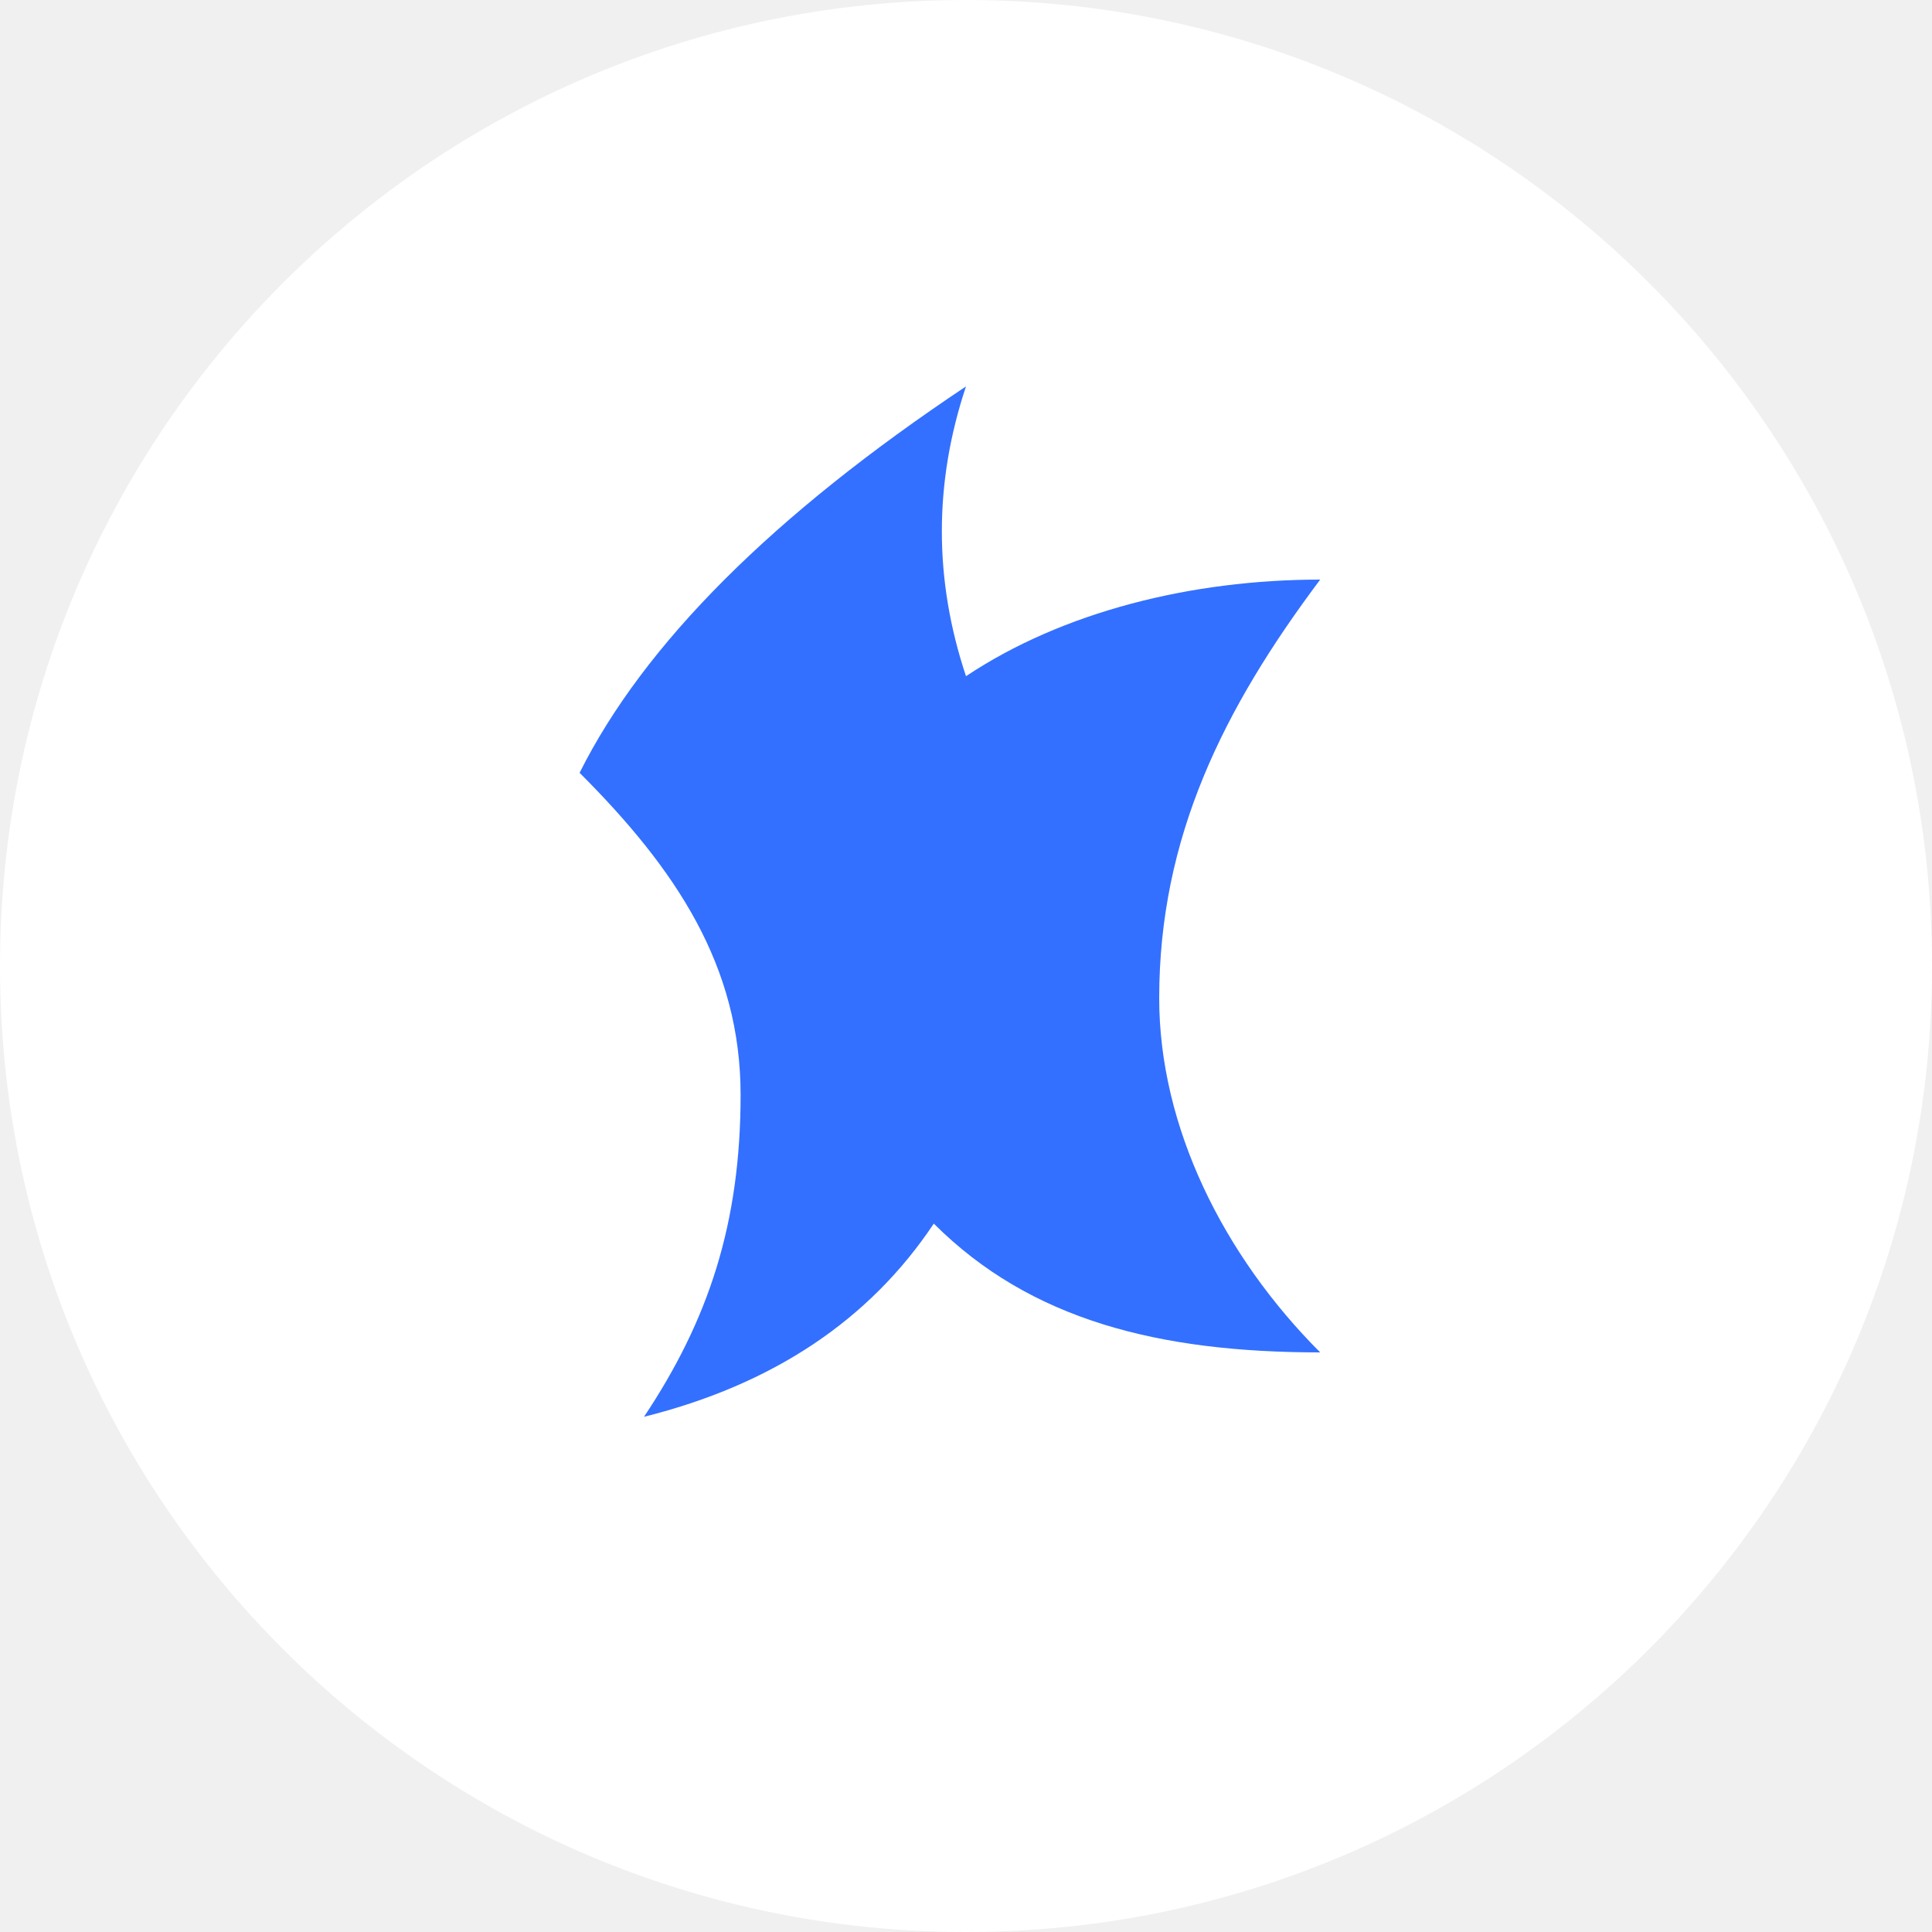
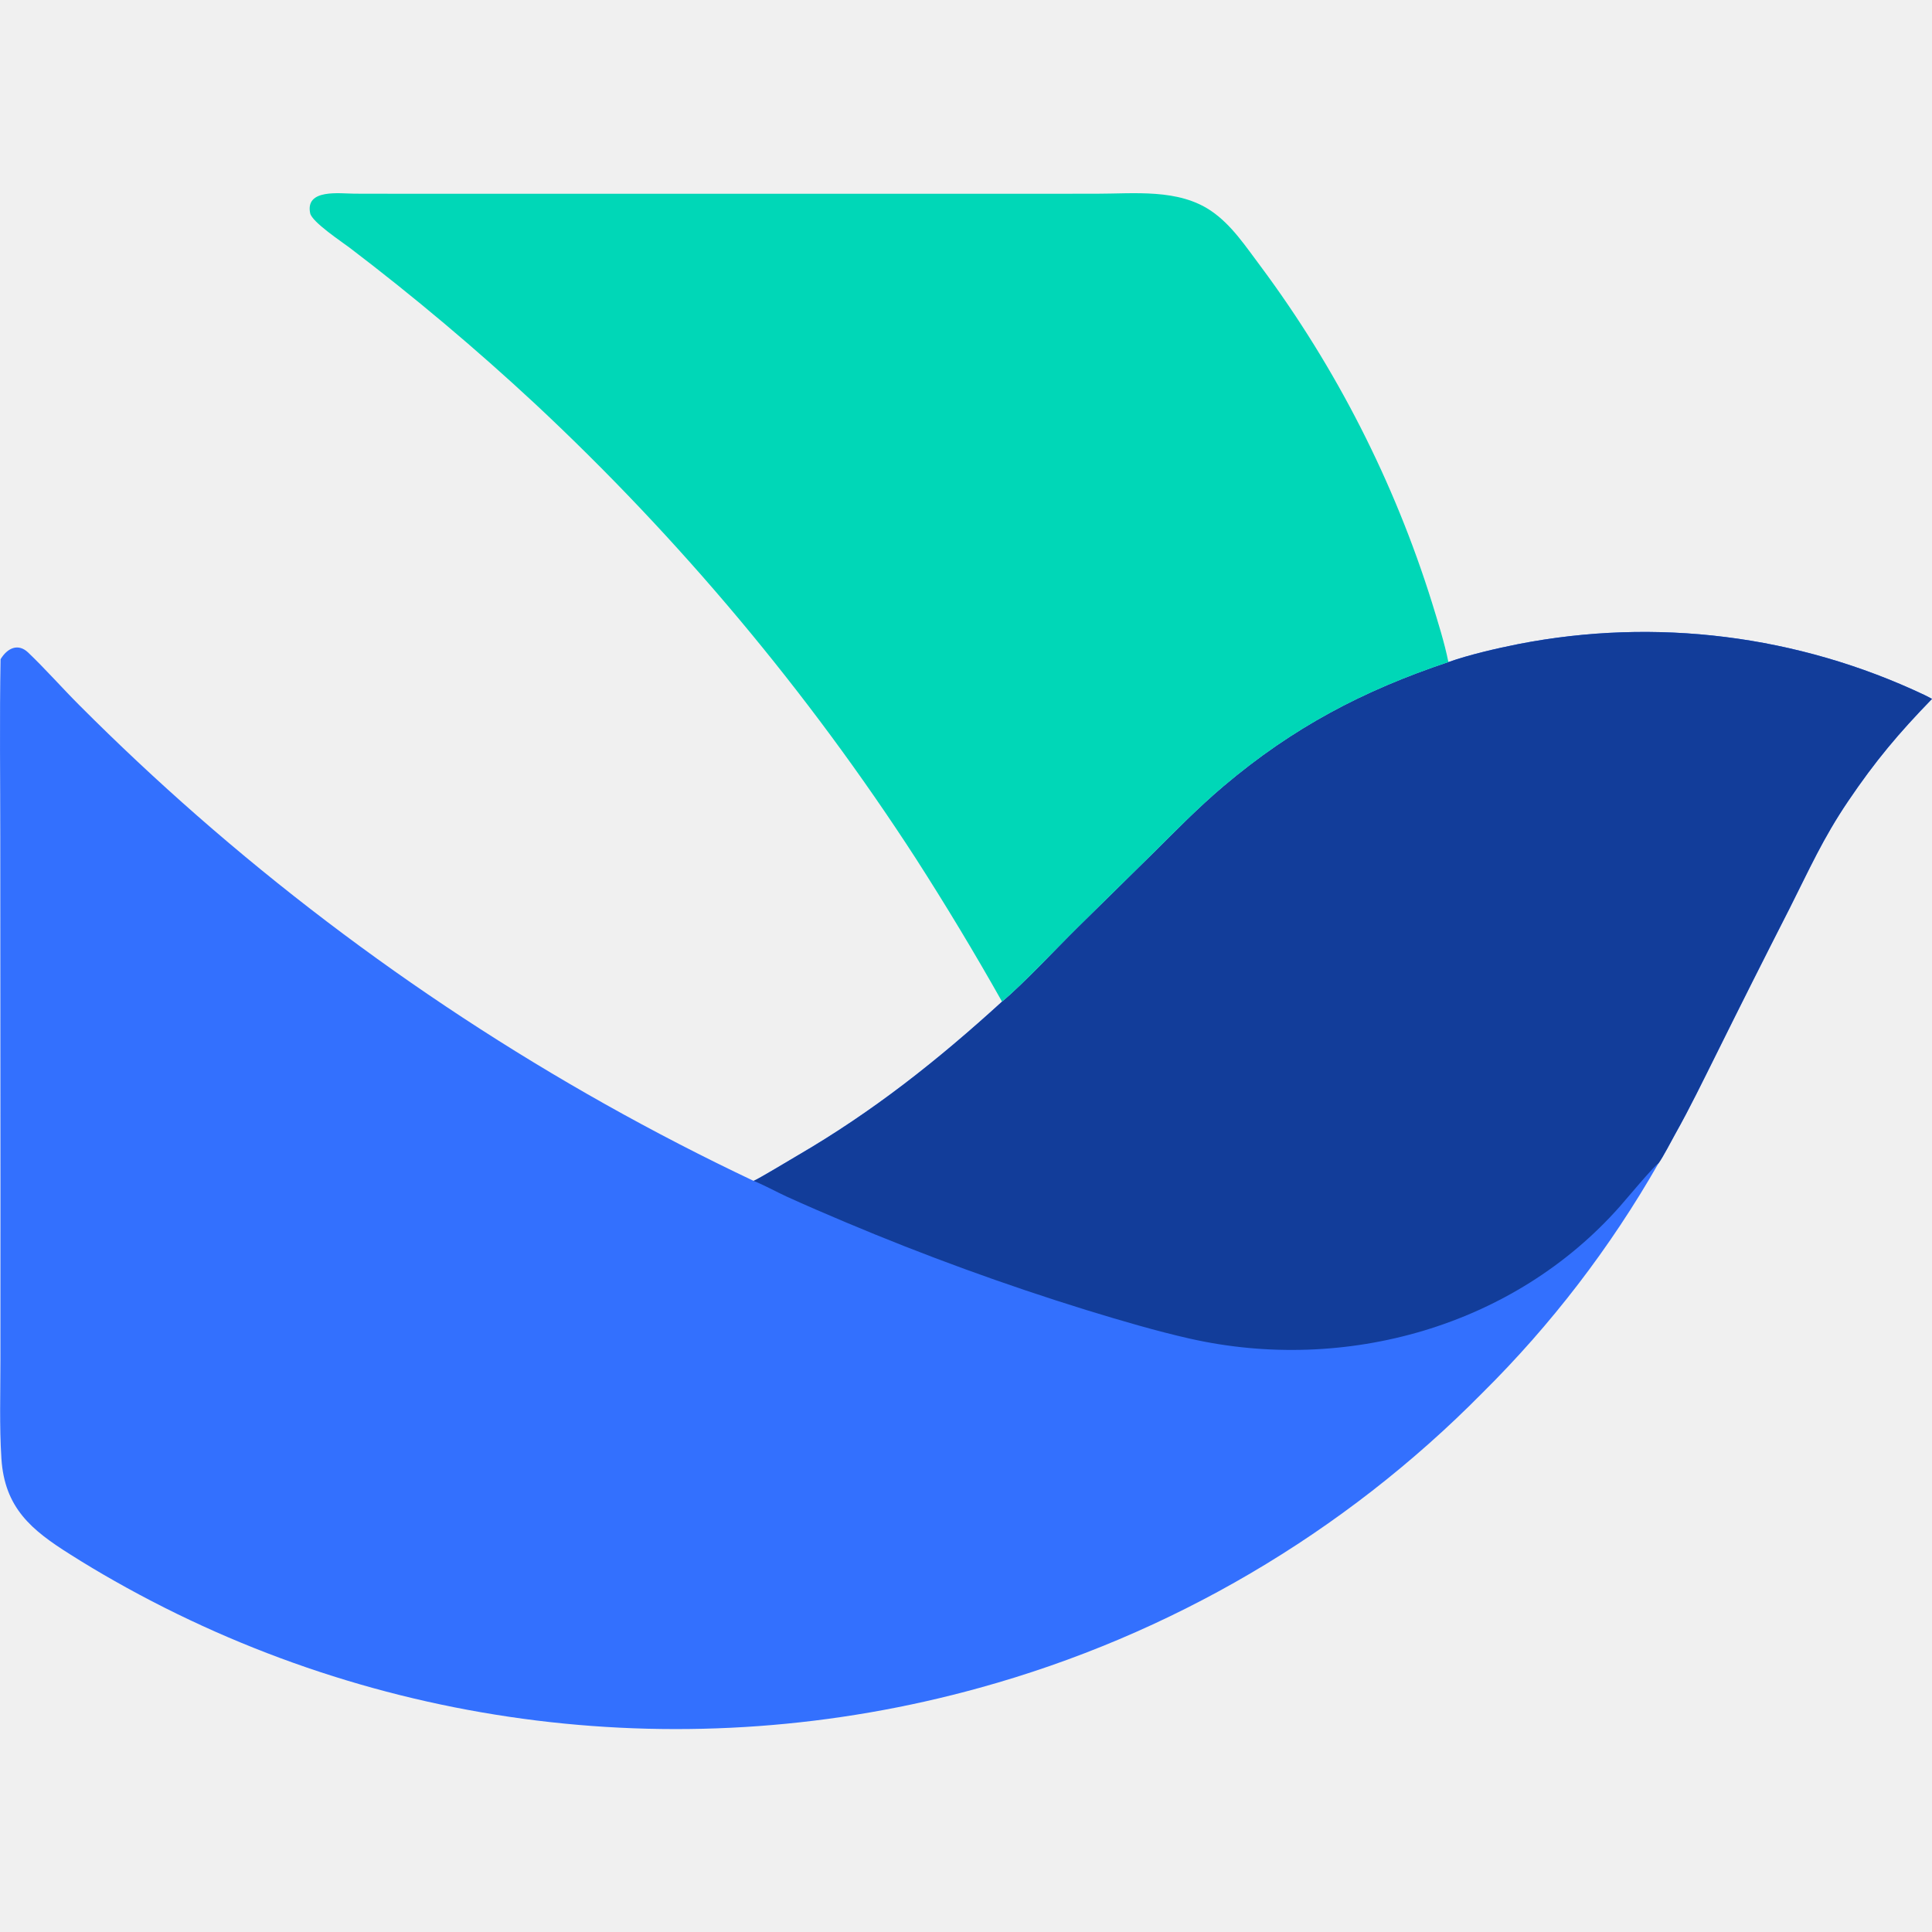
- <svg xmlns="http://www.w3.org/2000/svg" width="24" height="24" viewBox="0 0 24 24" fill="none">
-   <rect width="24" height="24" rx="12" fill="white" />
-   <path d="M7.2 9.6c.8-1.6 2.4-3.2 4.8-4.8-.4 1.2-.4 2.4 0 3.6 1.2-.8 2.8-1.2 4.4-1.2-1.2 1.6-2 3.2-2 5.2 0 1.6.8 3.2 2 4.4-2 0-3.6-.4-4.8-1.6-.8 1.2-2 2-3.6 2.4.8-1.2 1.2-2.4 1.2-4 0-1.6-.8-2.8-2-4z" fill="#3370FF" />
+ <svg xmlns="http://www.w3.org/2000/svg" width="40" height="40" viewBox="0 0 40 40" fill="none">
+   <path d="M29.987 13.708C30.415 13.556 30.992 13.423 31.436 13.335C34.278 12.78 37.223 13.149 39.84 14.387C39.894 14.413 39.948 14.441 40 14.47C39.31 15.18 38.824 15.758 38.267 16.582C37.738 17.363 37.459 18.001 37.044 18.822C36.537 19.815 36.036 20.812 35.541 21.811C35.263 22.367 34.99 22.933 34.686 23.474C34.604 23.62 34.429 23.961 34.336 24.087C33.342 25.828 32.117 27.426 30.693 28.837C27.818 31.75 24.228 33.856 20.283 34.944C14.257 36.613 7.814 35.818 2.375 32.734C2.065 32.559 1.759 32.376 1.458 32.185C0.654 31.68 0.094 31.223 0.029 30.195C-0.014 29.524 0.009 28.837 0.009 28.164L0.01 24.599L0.006 17.409C0.006 16.17 -0.011 14.883 0.012 13.648C0.158 13.408 0.38 13.317 0.582 13.509C0.932 13.842 1.308 14.267 1.649 14.607C2.437 15.397 3.251 16.16 4.09 16.895C7.56 19.933 11.434 22.475 15.603 24.449C15.729 24.395 16.348 24.019 16.507 23.927C18.078 23.012 19.407 21.958 20.746 20.738C21.174 20.384 21.888 19.619 22.313 19.2L23.839 17.699C24.341 17.201 24.796 16.732 25.337 16.274C26.771 15.062 28.221 14.298 29.987 13.708Z" fill="#3370FE" />
+   <path d="M29.987 13.708C30.415 13.556 30.992 13.423 31.436 13.335C34.278 12.78 37.223 13.149 39.84 14.387C39.894 14.413 39.948 14.441 40 14.47C39.31 15.18 38.824 15.758 38.267 16.582C37.738 17.363 37.459 18.001 37.044 18.822C36.537 19.815 36.036 20.812 35.541 21.811C35.263 22.367 34.99 22.933 34.686 23.474C34.604 23.62 34.429 23.961 34.336 24.087C34.263 24.117 33.642 24.86 33.543 24.972C31.341 27.468 27.853 28.439 24.639 27.716C23.955 27.562 23.189 27.337 22.483 27.12C20.798 26.598 19.14 25.993 17.514 25.308C17.103 25.136 16.693 24.958 16.287 24.774C16.089 24.683 15.796 24.524 15.603 24.449C15.729 24.395 16.348 24.019 16.507 23.927C18.078 23.012 19.407 21.958 20.746 20.738C21.174 20.384 21.888 19.619 22.313 19.2L23.839 17.699C24.341 17.201 24.796 16.732 25.337 16.274C26.771 15.062 28.221 14.298 29.987 13.708Z" fill="#123D9A" />
+   <path d="M20.746 20.738C20.177 19.727 19.578 18.734 18.951 17.758C16.719 14.315 14.074 11.158 11.075 8.357C9.85 7.219 8.57 6.142 7.239 5.129C7.079 5.008 6.46 4.597 6.422 4.416C6.315 3.902 7.037 4.009 7.345 4.01L8.474 4.012L12.463 4.012L20.244 4.012L22.696 4.011C23.49 4.011 24.395 3.902 25.077 4.368C25.503 4.658 25.797 5.112 26.104 5.519C27.668 7.624 28.866 9.976 29.648 12.478C29.767 12.866 29.91 13.315 29.987 13.708C28.221 14.298 26.771 15.062 25.337 16.274C24.796 16.732 24.341 17.201 23.839 17.699L22.313 19.201C21.888 19.619 21.174 20.384 20.746 20.738Z" fill="#00D7B7" />
</svg>
